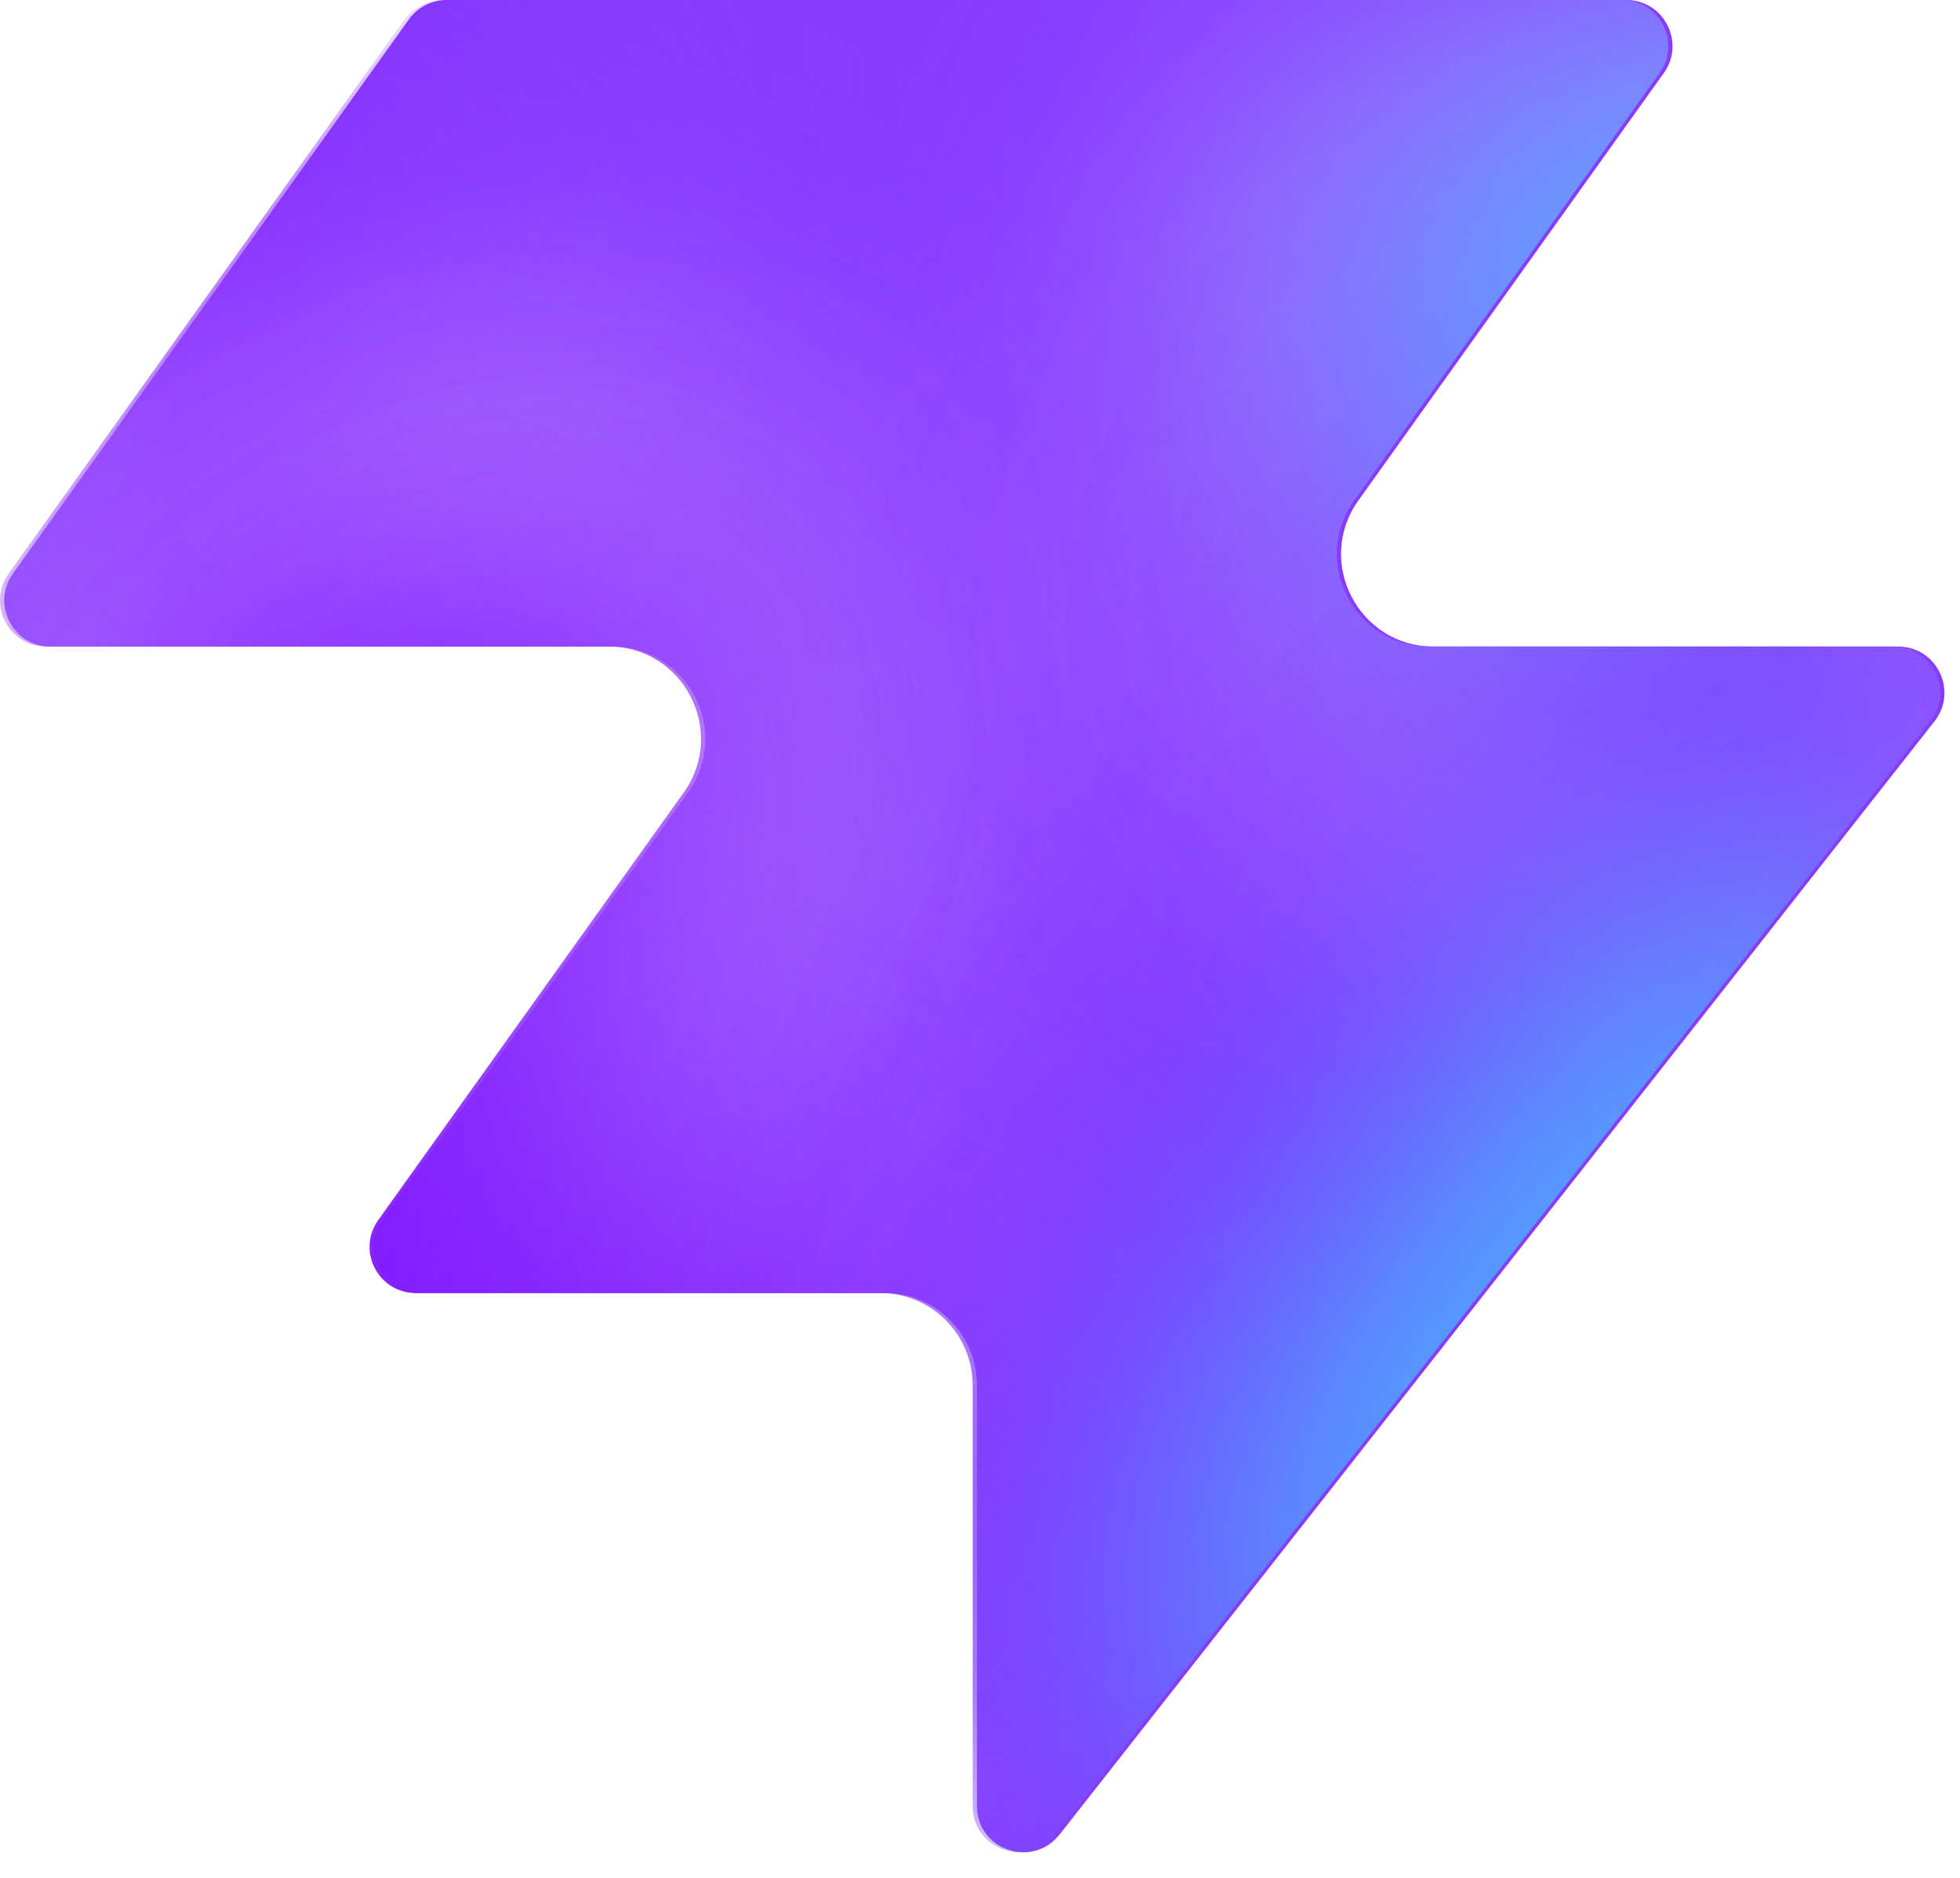
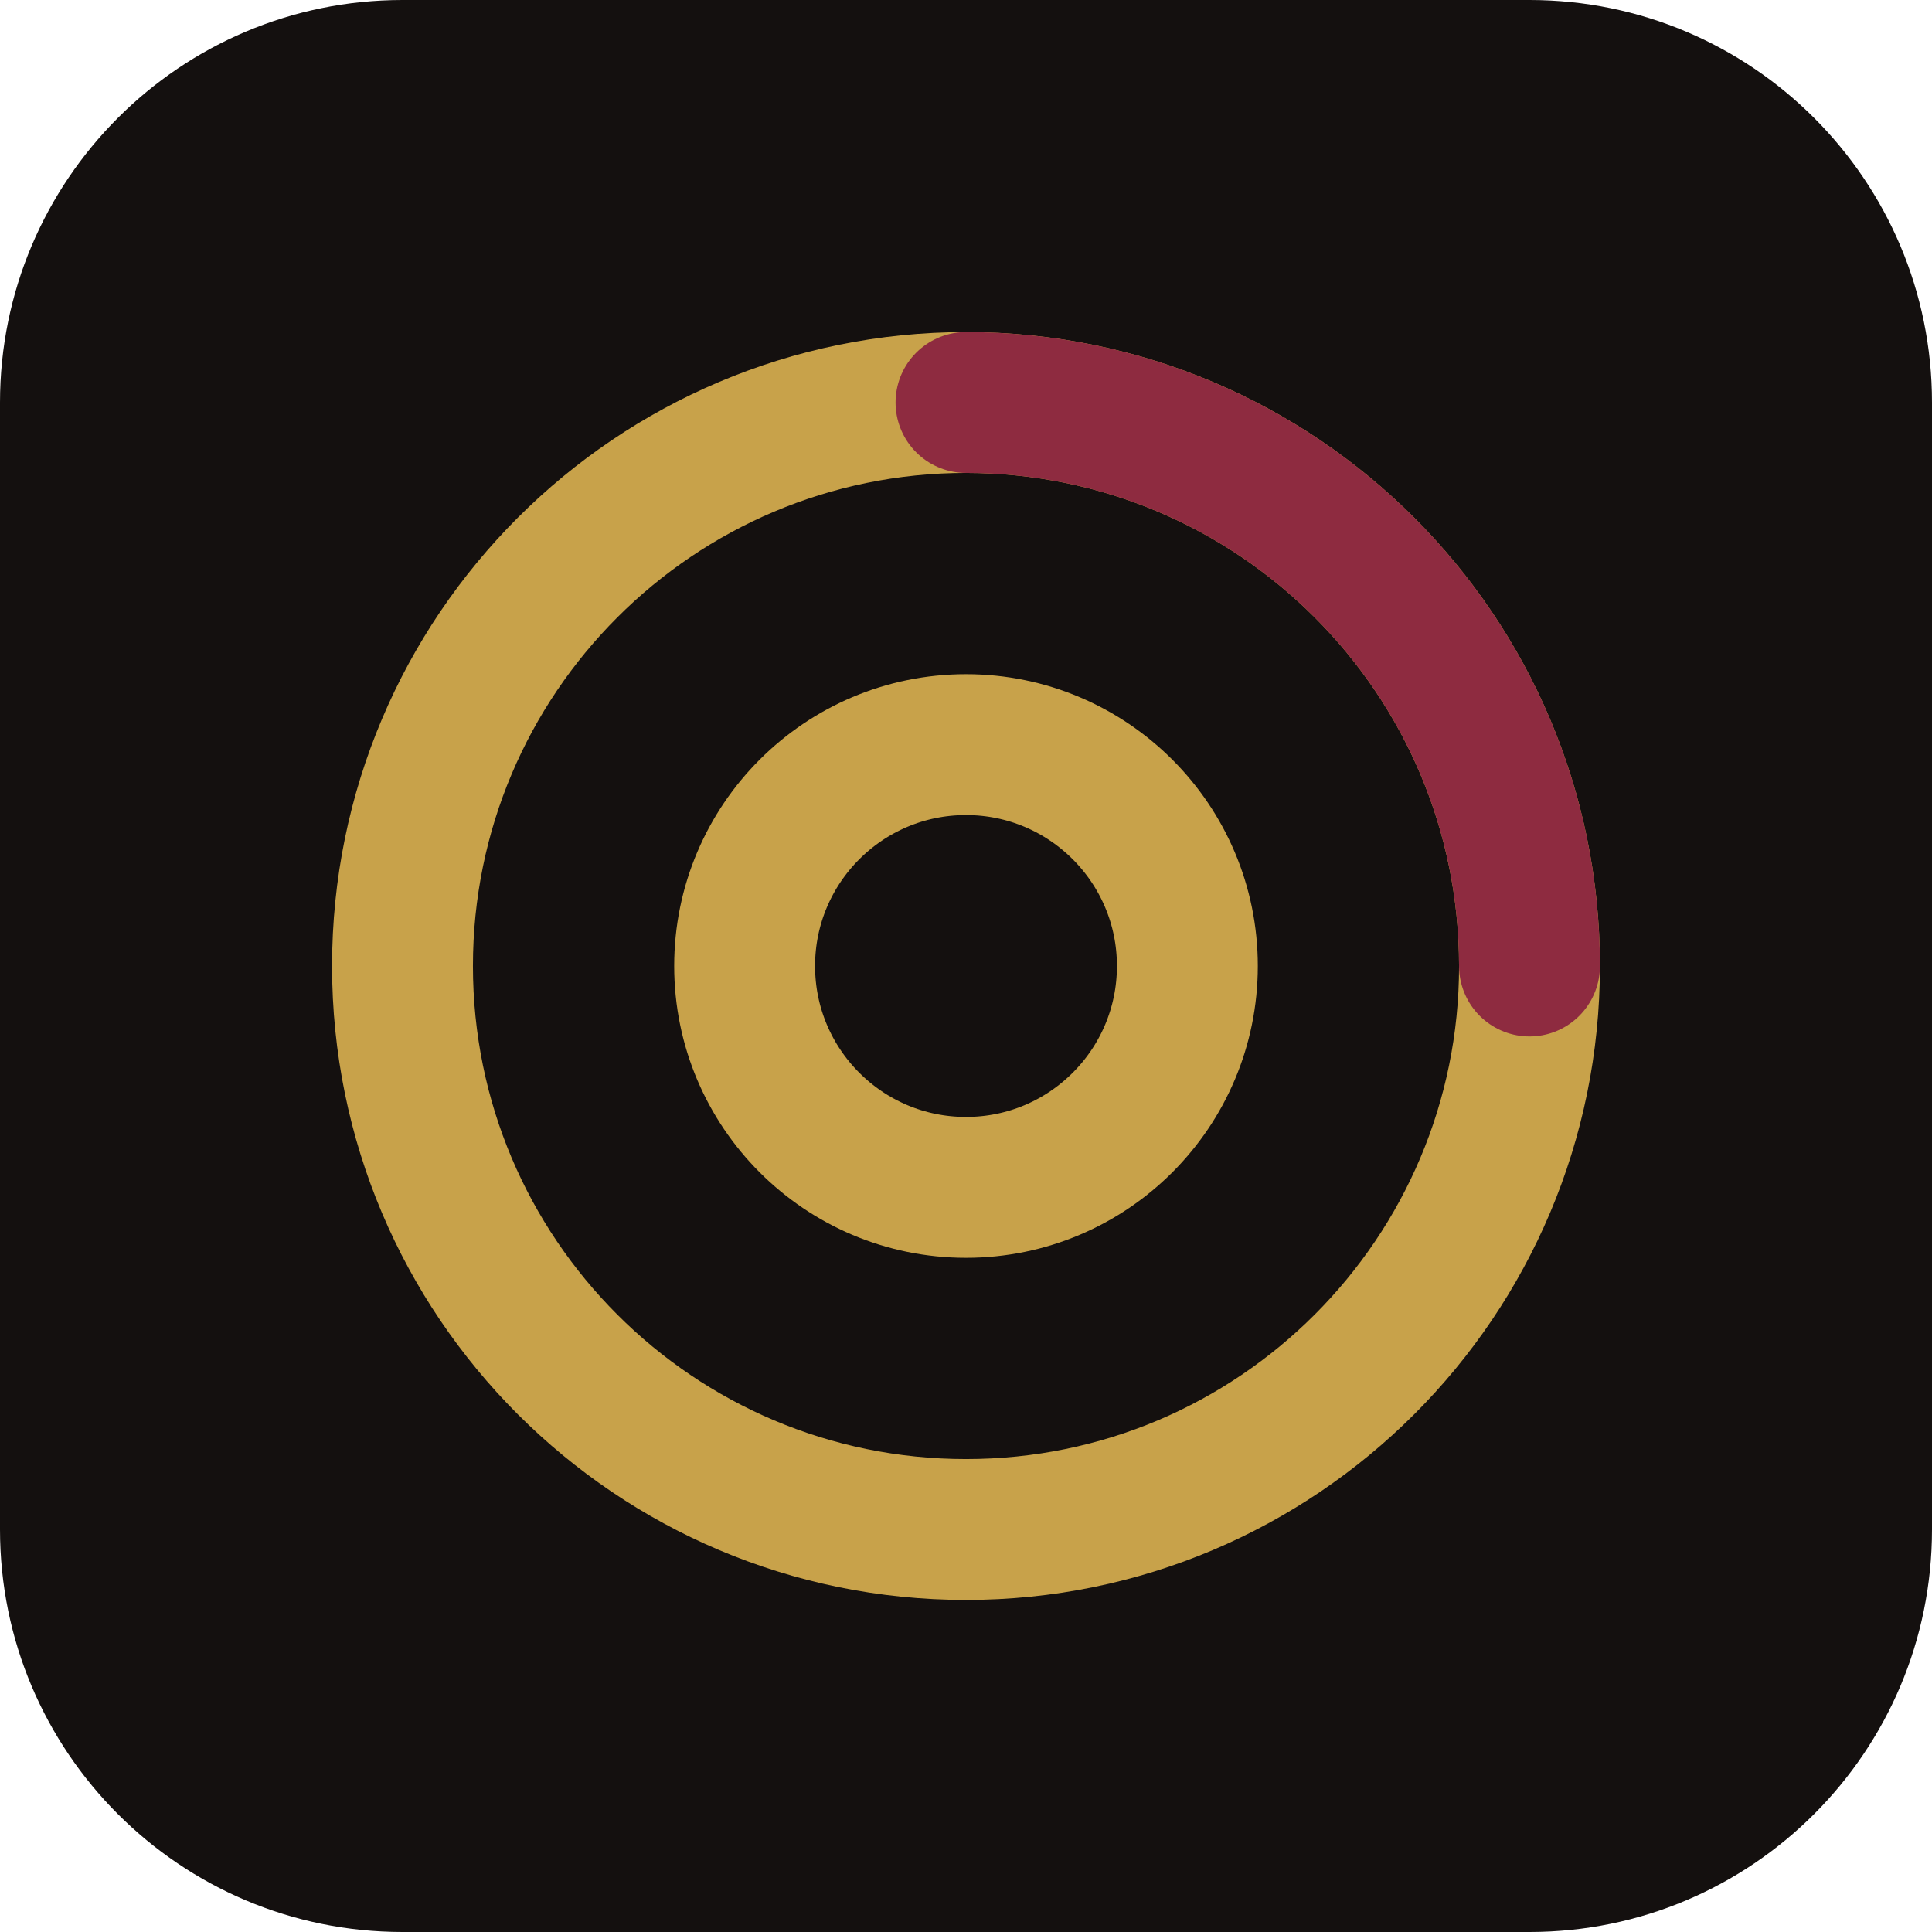
- <svg xmlns="http://www.w3.org/2000/svg" width="48" height="46" fill="none" viewBox="0 0 48 46">
-   <path fill="#863bff" d="M25.946 44.938c-.664.845-2.021.375-2.021-.698V33.937a2.26 2.26 0 0 0-2.262-2.262H10.287c-.92 0-1.456-1.04-.92-1.788l7.48-10.471c1.07-1.497 0-3.578-1.842-3.578H1.237c-.92 0-1.456-1.04-.92-1.788L10.013.474c.214-.297.556-.474.92-.474h28.894c.92 0 1.456 1.04.92 1.788l-7.48 10.471c-1.07 1.498 0 3.579 1.842 3.579h11.377c.943 0 1.473 1.088.89 1.83L25.947 44.94z" style="fill:#863bff;fill:color(display-p3 .525 .23 1);fill-opacity:1" />
-   <mask id="a" width="48" height="46" x="0" y="0" maskUnits="userSpaceOnUse" style="mask-type:alpha">
-     <path fill="#000" d="M25.842 44.938c-.664.844-2.021.375-2.021-.698V33.937a2.26 2.26 0 0 0-2.262-2.262H10.183c-.92 0-1.456-1.04-.92-1.788l7.48-10.471c1.07-1.498 0-3.579-1.842-3.579H1.133c-.92 0-1.456-1.04-.92-1.787L9.91.473c.214-.297.556-.474.92-.474h28.894c.92 0 1.456 1.04.92 1.788l-7.48 10.471c-1.07 1.498 0 3.578 1.842 3.578h11.377c.943 0 1.473 1.088.89 1.832L25.843 44.94z" style="fill:#000;fill-opacity:1" />
-   </mask>
-   <g mask="url(#a)">
-     <g filter="url(#b)">
-       <ellipse cx="5.508" cy="14.704" fill="#ede6ff" rx="5.508" ry="14.704" style="fill:#ede6ff;fill:color(display-p3 .927 .903 1);fill-opacity:1" transform="matrix(.00324 1 1 -.00324 -4.47 31.516)" />
-     </g>
-     <g filter="url(#c)">
-       <ellipse cx="10.399" cy="29.851" fill="#ede6ff" rx="10.399" ry="29.851" style="fill:#ede6ff;fill:color(display-p3 .927 .903 1);fill-opacity:1" transform="matrix(.00324 1 1 -.00324 -39.328 7.883)" />
-     </g>
-     <g filter="url(#d)">
-       <ellipse cx="5.508" cy="30.487" fill="#7e14ff" rx="5.508" ry="30.487" style="fill:#7e14ff;fill:color(display-p3 .492 .077 1);fill-opacity:1" transform="rotate(89.814 -25.913 -14.639)scale(1 -1)" />
-     </g>
-     <g filter="url(#e)">
-       <ellipse cx="5.508" cy="30.599" fill="#7e14ff" rx="5.508" ry="30.599" style="fill:#7e14ff;fill:color(display-p3 .492 .077 1);fill-opacity:1" transform="rotate(89.814 -32.644 -3.334)scale(1 -1)" />
-     </g>
-     <g filter="url(#f)">
-       <ellipse cx="5.508" cy="30.599" fill="#7e14ff" rx="5.508" ry="30.599" style="fill:#7e14ff;fill:color(display-p3 .492 .077 1);fill-opacity:1" transform="matrix(.00324 1 1 -.00324 -34.34 30.47)" />
-     </g>
-     <g filter="url(#g)">
-       <ellipse cx="14.072" cy="22.078" fill="#ede6ff" rx="14.072" ry="22.078" style="fill:#ede6ff;fill:color(display-p3 .927 .903 1);fill-opacity:1" transform="rotate(93.35 24.506 48.493)scale(-1 1)" />
-     </g>
-     <g filter="url(#h)">
-       <ellipse cx="3.47" cy="21.501" fill="#7e14ff" rx="3.47" ry="21.501" style="fill:#7e14ff;fill:color(display-p3 .492 .077 1);fill-opacity:1" transform="rotate(89.009 28.708 47.59)scale(-1 1)" />
-     </g>
-     <g filter="url(#i)">
-       <ellipse cx="3.47" cy="21.501" fill="#7e14ff" rx="3.47" ry="21.501" style="fill:#7e14ff;fill:color(display-p3 .492 .077 1);fill-opacity:1" transform="rotate(89.009 28.708 47.59)scale(-1 1)" />
-     </g>
-     <g filter="url(#j)">
-       <ellipse cx=".387" cy="8.972" fill="#7e14ff" rx="4.407" ry="29.108" style="fill:#7e14ff;fill:color(display-p3 .492 .077 1);fill-opacity:1" transform="rotate(39.51 .387 8.972)" />
-     </g>
-     <g filter="url(#k)">
-       <ellipse cx="47.523" cy="-6.092" fill="#7e14ff" rx="4.407" ry="29.108" style="fill:#7e14ff;fill:color(display-p3 .492 .077 1);fill-opacity:1" transform="rotate(37.892 47.523 -6.092)" />
-     </g>
-     <g filter="url(#l)">
-       <ellipse cx="41.412" cy="6.333" fill="#47bfff" rx="5.971" ry="9.665" style="fill:#47bfff;fill:color(display-p3 .28 .748 1);fill-opacity:1" transform="rotate(37.892 41.412 6.333)" />
-     </g>
-     <g filter="url(#m)">
-       <ellipse cx="-1.879" cy="38.332" fill="#7e14ff" rx="4.407" ry="29.108" style="fill:#7e14ff;fill:color(display-p3 .492 .077 1);fill-opacity:1" transform="rotate(37.892 -1.88 38.332)" />
-     </g>
-     <g filter="url(#n)">
-       <ellipse cx="-1.879" cy="38.332" fill="#7e14ff" rx="4.407" ry="29.108" style="fill:#7e14ff;fill:color(display-p3 .492 .077 1);fill-opacity:1" transform="rotate(37.892 -1.88 38.332)" />
-     </g>
-     <g filter="url(#o)">
-       <ellipse cx="35.651" cy="29.907" fill="#7e14ff" rx="4.407" ry="29.108" style="fill:#7e14ff;fill:color(display-p3 .492 .077 1);fill-opacity:1" transform="rotate(37.892 35.651 29.907)" />
-     </g>
-     <g filter="url(#p)">
-       <ellipse cx="38.418" cy="32.4" fill="#47bfff" rx="5.971" ry="15.297" style="fill:#47bfff;fill:color(display-p3 .28 .748 1);fill-opacity:1" transform="rotate(37.892 38.418 32.4)" />
-     </g>
-   </g>
-   <defs>
-     <filter id="b" width="60.045" height="41.654" x="-19.77" y="16.149" color-interpolation-filters="sRGB" filterUnits="userSpaceOnUse">
-       <feFlood flood-opacity="0" result="BackgroundImageFix" />
-       <feBlend in="SourceGraphic" in2="BackgroundImageFix" result="shape" />
-       <feGaussianBlur result="effect1_foregroundBlur_2002_17158" stdDeviation="7.659" />
-     </filter>
-     <filter id="c" width="90.34" height="51.437" x="-54.613" y="-7.533" color-interpolation-filters="sRGB" filterUnits="userSpaceOnUse">
-       <feFlood flood-opacity="0" result="BackgroundImageFix" />
-       <feBlend in="SourceGraphic" in2="BackgroundImageFix" result="shape" />
-       <feGaussianBlur result="effect1_foregroundBlur_2002_17158" stdDeviation="7.659" />
-     </filter>
-     <filter id="d" width="79.355" height="29.4" x="-49.64" y="2.03" color-interpolation-filters="sRGB" filterUnits="userSpaceOnUse">
-       <feFlood flood-opacity="0" result="BackgroundImageFix" />
-       <feBlend in="SourceGraphic" in2="BackgroundImageFix" result="shape" />
-       <feGaussianBlur result="effect1_foregroundBlur_2002_17158" stdDeviation="4.596" />
-     </filter>
-     <filter id="e" width="79.579" height="29.4" x="-45.045" y="20.029" color-interpolation-filters="sRGB" filterUnits="userSpaceOnUse">
-       <feFlood flood-opacity="0" result="BackgroundImageFix" />
-       <feBlend in="SourceGraphic" in2="BackgroundImageFix" result="shape" />
-       <feGaussianBlur result="effect1_foregroundBlur_2002_17158" stdDeviation="4.596" />
-     </filter>
-     <filter id="f" width="79.579" height="29.4" x="-43.513" y="21.178" color-interpolation-filters="sRGB" filterUnits="userSpaceOnUse">
-       <feFlood flood-opacity="0" result="BackgroundImageFix" />
-       <feBlend in="SourceGraphic" in2="BackgroundImageFix" result="shape" />
-       <feGaussianBlur result="effect1_foregroundBlur_2002_17158" stdDeviation="4.596" />
-     </filter>
-     <filter id="g" width="74.749" height="58.852" x="15.756" y="-17.901" color-interpolation-filters="sRGB" filterUnits="userSpaceOnUse">
-       <feFlood flood-opacity="0" result="BackgroundImageFix" />
-       <feBlend in="SourceGraphic" in2="BackgroundImageFix" result="shape" />
-       <feGaussianBlur result="effect1_foregroundBlur_2002_17158" stdDeviation="7.659" />
-     </filter>
-     <filter id="h" width="61.377" height="25.362" x="23.548" y="2.284" color-interpolation-filters="sRGB" filterUnits="userSpaceOnUse">
-       <feFlood flood-opacity="0" result="BackgroundImageFix" />
-       <feBlend in="SourceGraphic" in2="BackgroundImageFix" result="shape" />
-       <feGaussianBlur result="effect1_foregroundBlur_2002_17158" stdDeviation="4.596" />
-     </filter>
-     <filter id="i" width="61.377" height="25.362" x="23.548" y="2.284" color-interpolation-filters="sRGB" filterUnits="userSpaceOnUse">
-       <feFlood flood-opacity="0" result="BackgroundImageFix" />
-       <feBlend in="SourceGraphic" in2="BackgroundImageFix" result="shape" />
-       <feGaussianBlur result="effect1_foregroundBlur_2002_17158" stdDeviation="4.596" />
-     </filter>
-     <filter id="j" width="56.045" height="63.649" x="-27.636" y="-22.853" color-interpolation-filters="sRGB" filterUnits="userSpaceOnUse">
-       <feFlood flood-opacity="0" result="BackgroundImageFix" />
-       <feBlend in="SourceGraphic" in2="BackgroundImageFix" result="shape" />
-       <feGaussianBlur result="effect1_foregroundBlur_2002_17158" stdDeviation="4.596" />
-     </filter>
-     <filter id="k" width="54.814" height="64.646" x="20.116" y="-38.415" color-interpolation-filters="sRGB" filterUnits="userSpaceOnUse">
-       <feFlood flood-opacity="0" result="BackgroundImageFix" />
-       <feBlend in="SourceGraphic" in2="BackgroundImageFix" result="shape" />
-       <feGaussianBlur result="effect1_foregroundBlur_2002_17158" stdDeviation="4.596" />
-     </filter>
-     <filter id="l" width="33.541" height="35.313" x="24.641" y="-11.323" color-interpolation-filters="sRGB" filterUnits="userSpaceOnUse">
-       <feFlood flood-opacity="0" result="BackgroundImageFix" />
-       <feBlend in="SourceGraphic" in2="BackgroundImageFix" result="shape" />
-       <feGaussianBlur result="effect1_foregroundBlur_2002_17158" stdDeviation="4.596" />
-     </filter>
-     <filter id="m" width="54.814" height="64.646" x="-29.286" y="6.009" color-interpolation-filters="sRGB" filterUnits="userSpaceOnUse">
-       <feFlood flood-opacity="0" result="BackgroundImageFix" />
-       <feBlend in="SourceGraphic" in2="BackgroundImageFix" result="shape" />
-       <feGaussianBlur result="effect1_foregroundBlur_2002_17158" stdDeviation="4.596" />
-     </filter>
-     <filter id="n" width="54.814" height="64.646" x="-29.286" y="6.009" color-interpolation-filters="sRGB" filterUnits="userSpaceOnUse">
-       <feFlood flood-opacity="0" result="BackgroundImageFix" />
-       <feBlend in="SourceGraphic" in2="BackgroundImageFix" result="shape" />
-       <feGaussianBlur result="effect1_foregroundBlur_2002_17158" stdDeviation="4.596" />
-     </filter>
-     <filter id="o" width="54.814" height="64.646" x="8.244" y="-2.416" color-interpolation-filters="sRGB" filterUnits="userSpaceOnUse">
-       <feFlood flood-opacity="0" result="BackgroundImageFix" />
-       <feBlend in="SourceGraphic" in2="BackgroundImageFix" result="shape" />
-       <feGaussianBlur result="effect1_foregroundBlur_2002_17158" stdDeviation="4.596" />
-     </filter>
-     <filter id="p" width="39.409" height="43.623" x="18.713" y="10.588" color-interpolation-filters="sRGB" filterUnits="userSpaceOnUse">
-       <feFlood flood-opacity="0" result="BackgroundImageFix" />
-       <feBlend in="SourceGraphic" in2="BackgroundImageFix" result="shape" />
-       <feGaussianBlur result="effect1_foregroundBlur_2002_17158" stdDeviation="4.596" />
-     </filter>
-   </defs>
+ <svg xmlns="http://www.w3.org/2000/svg" viewBox="0 0 48 48" width="48" height="48">
+   <rect width="48" height="48" rx="10" fill="#14100F" />
+   <circle cx="24" cy="24" r="14" fill="none" stroke="#C8A24A" stroke-width="3.5" />
+   <circle cx="24" cy="24" r="5.5" fill="none" stroke="#C8A24A" stroke-width="3.5" />
+   <path d="M24 10A14 14 0 0 1 38 24" fill="none" stroke="#8E2B40" stroke-width="3.5" stroke-linecap="round" />
</svg>
